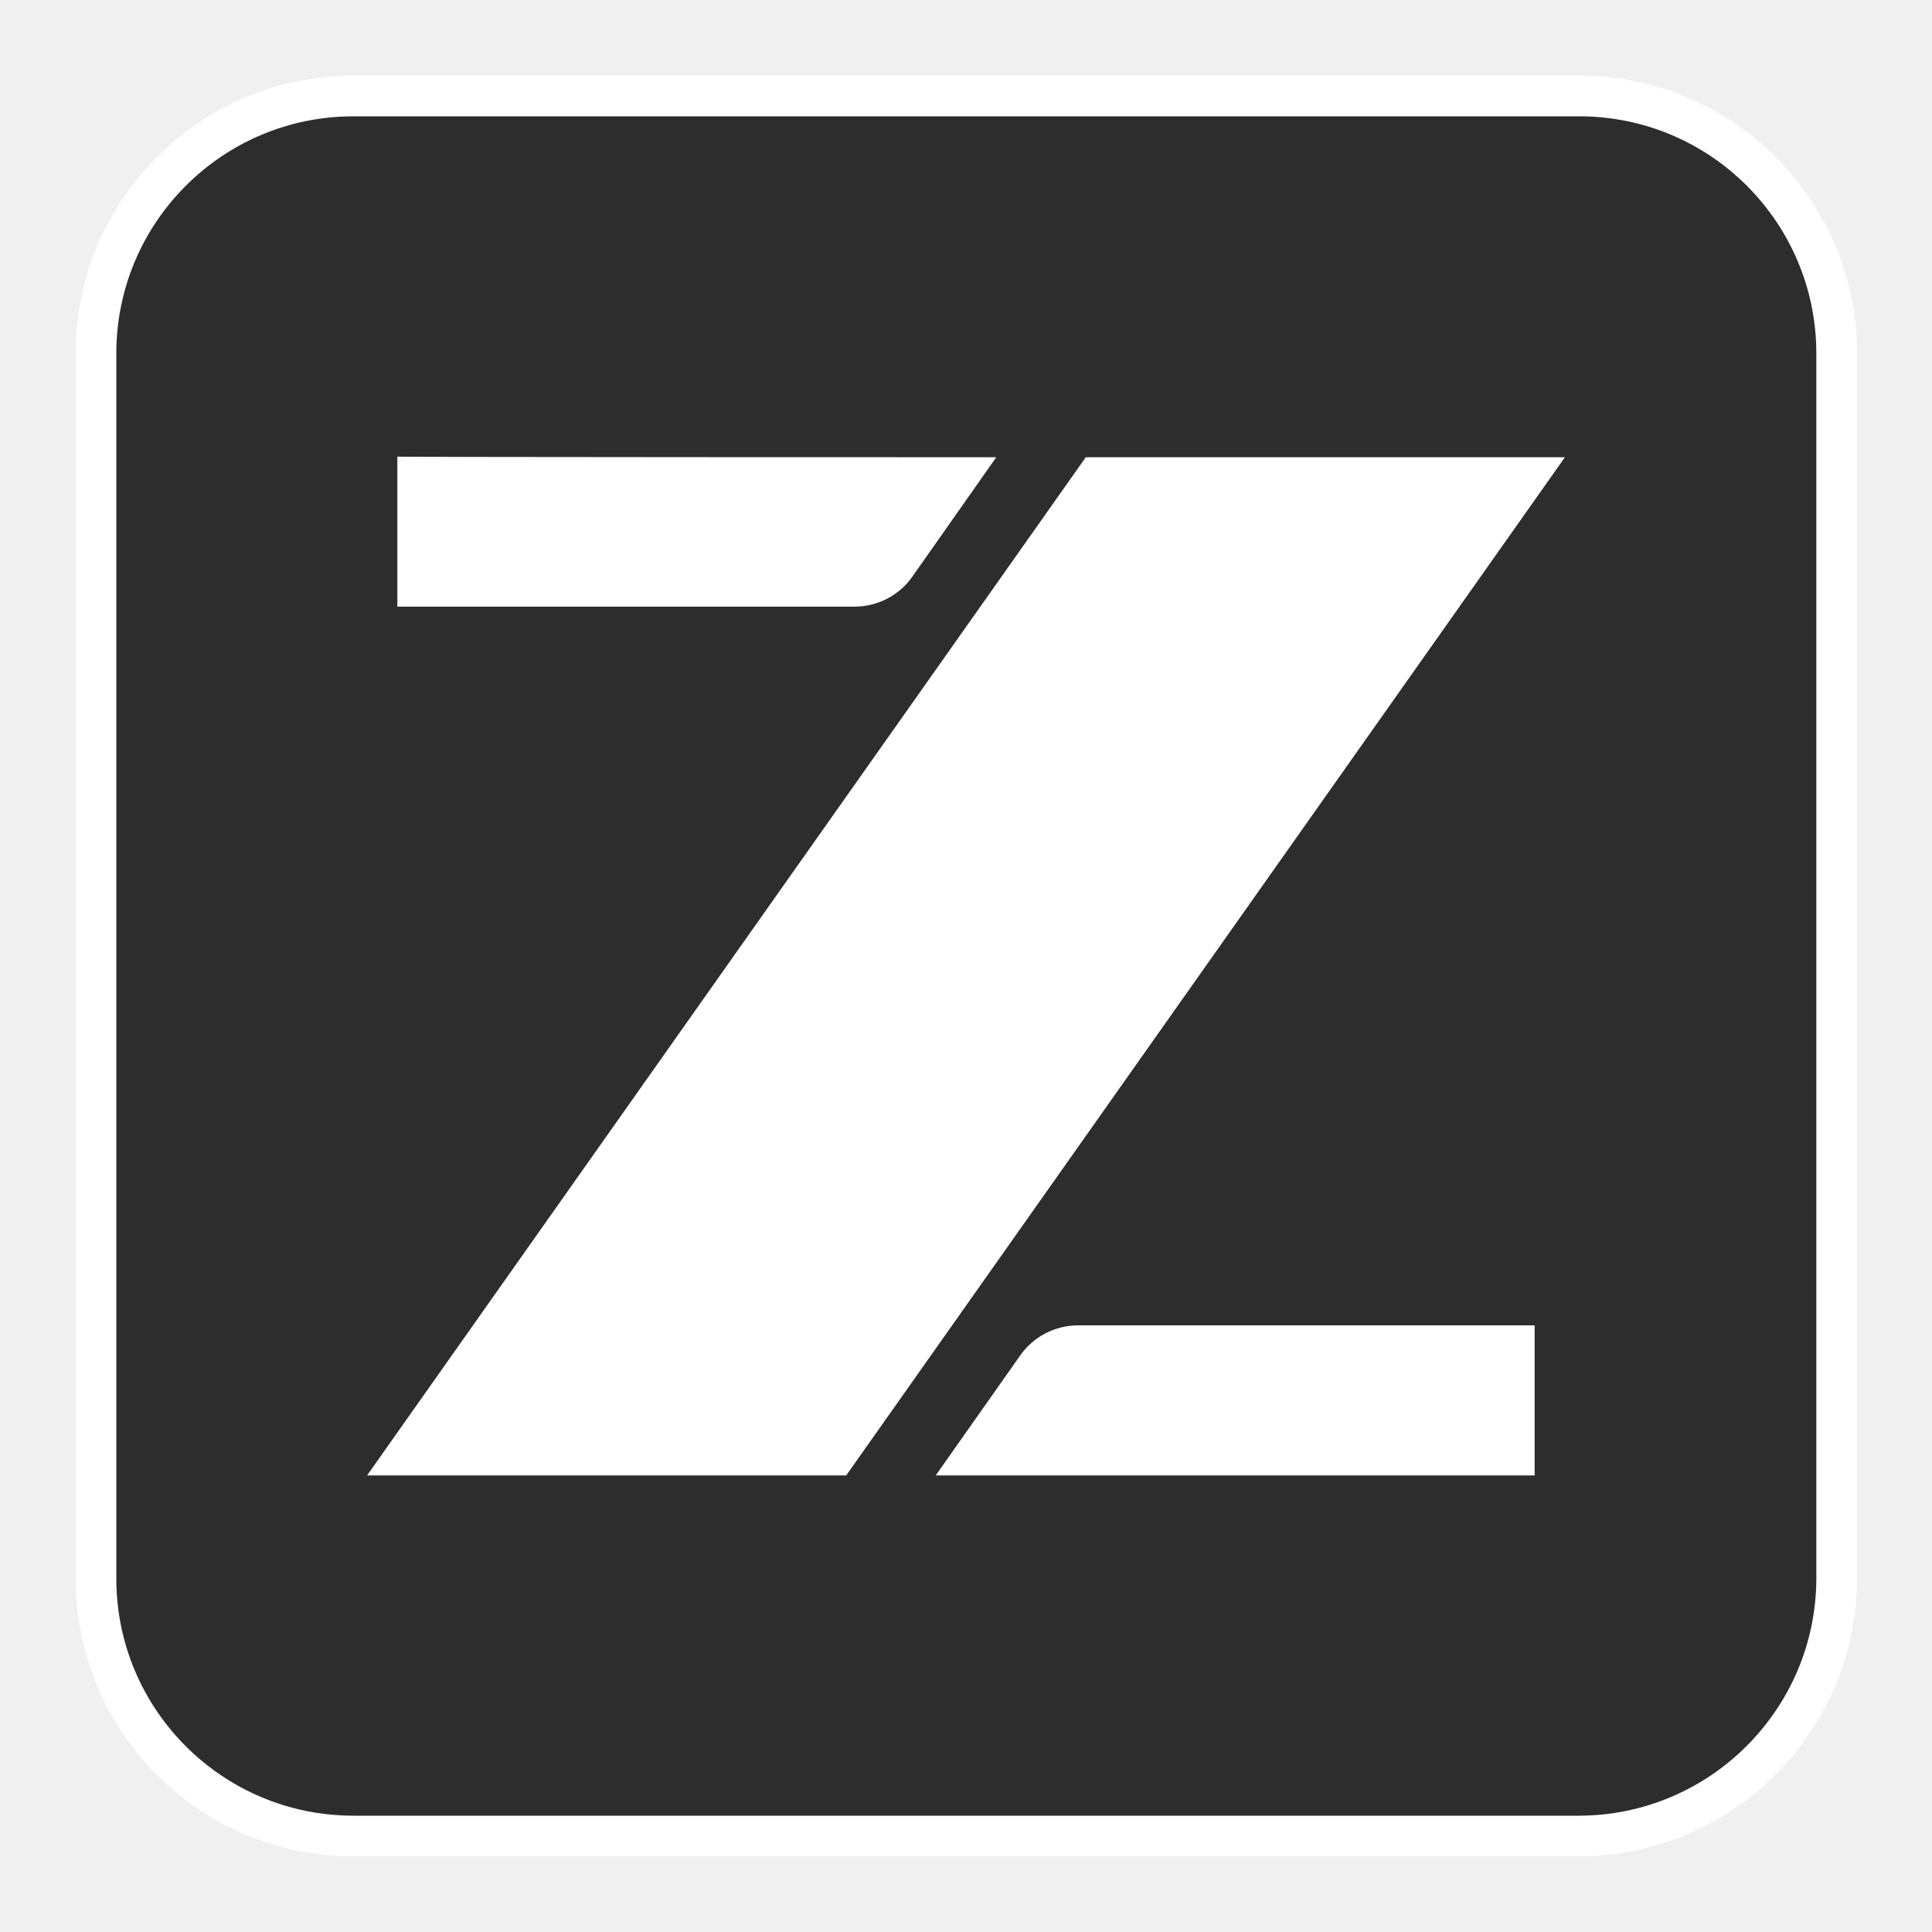
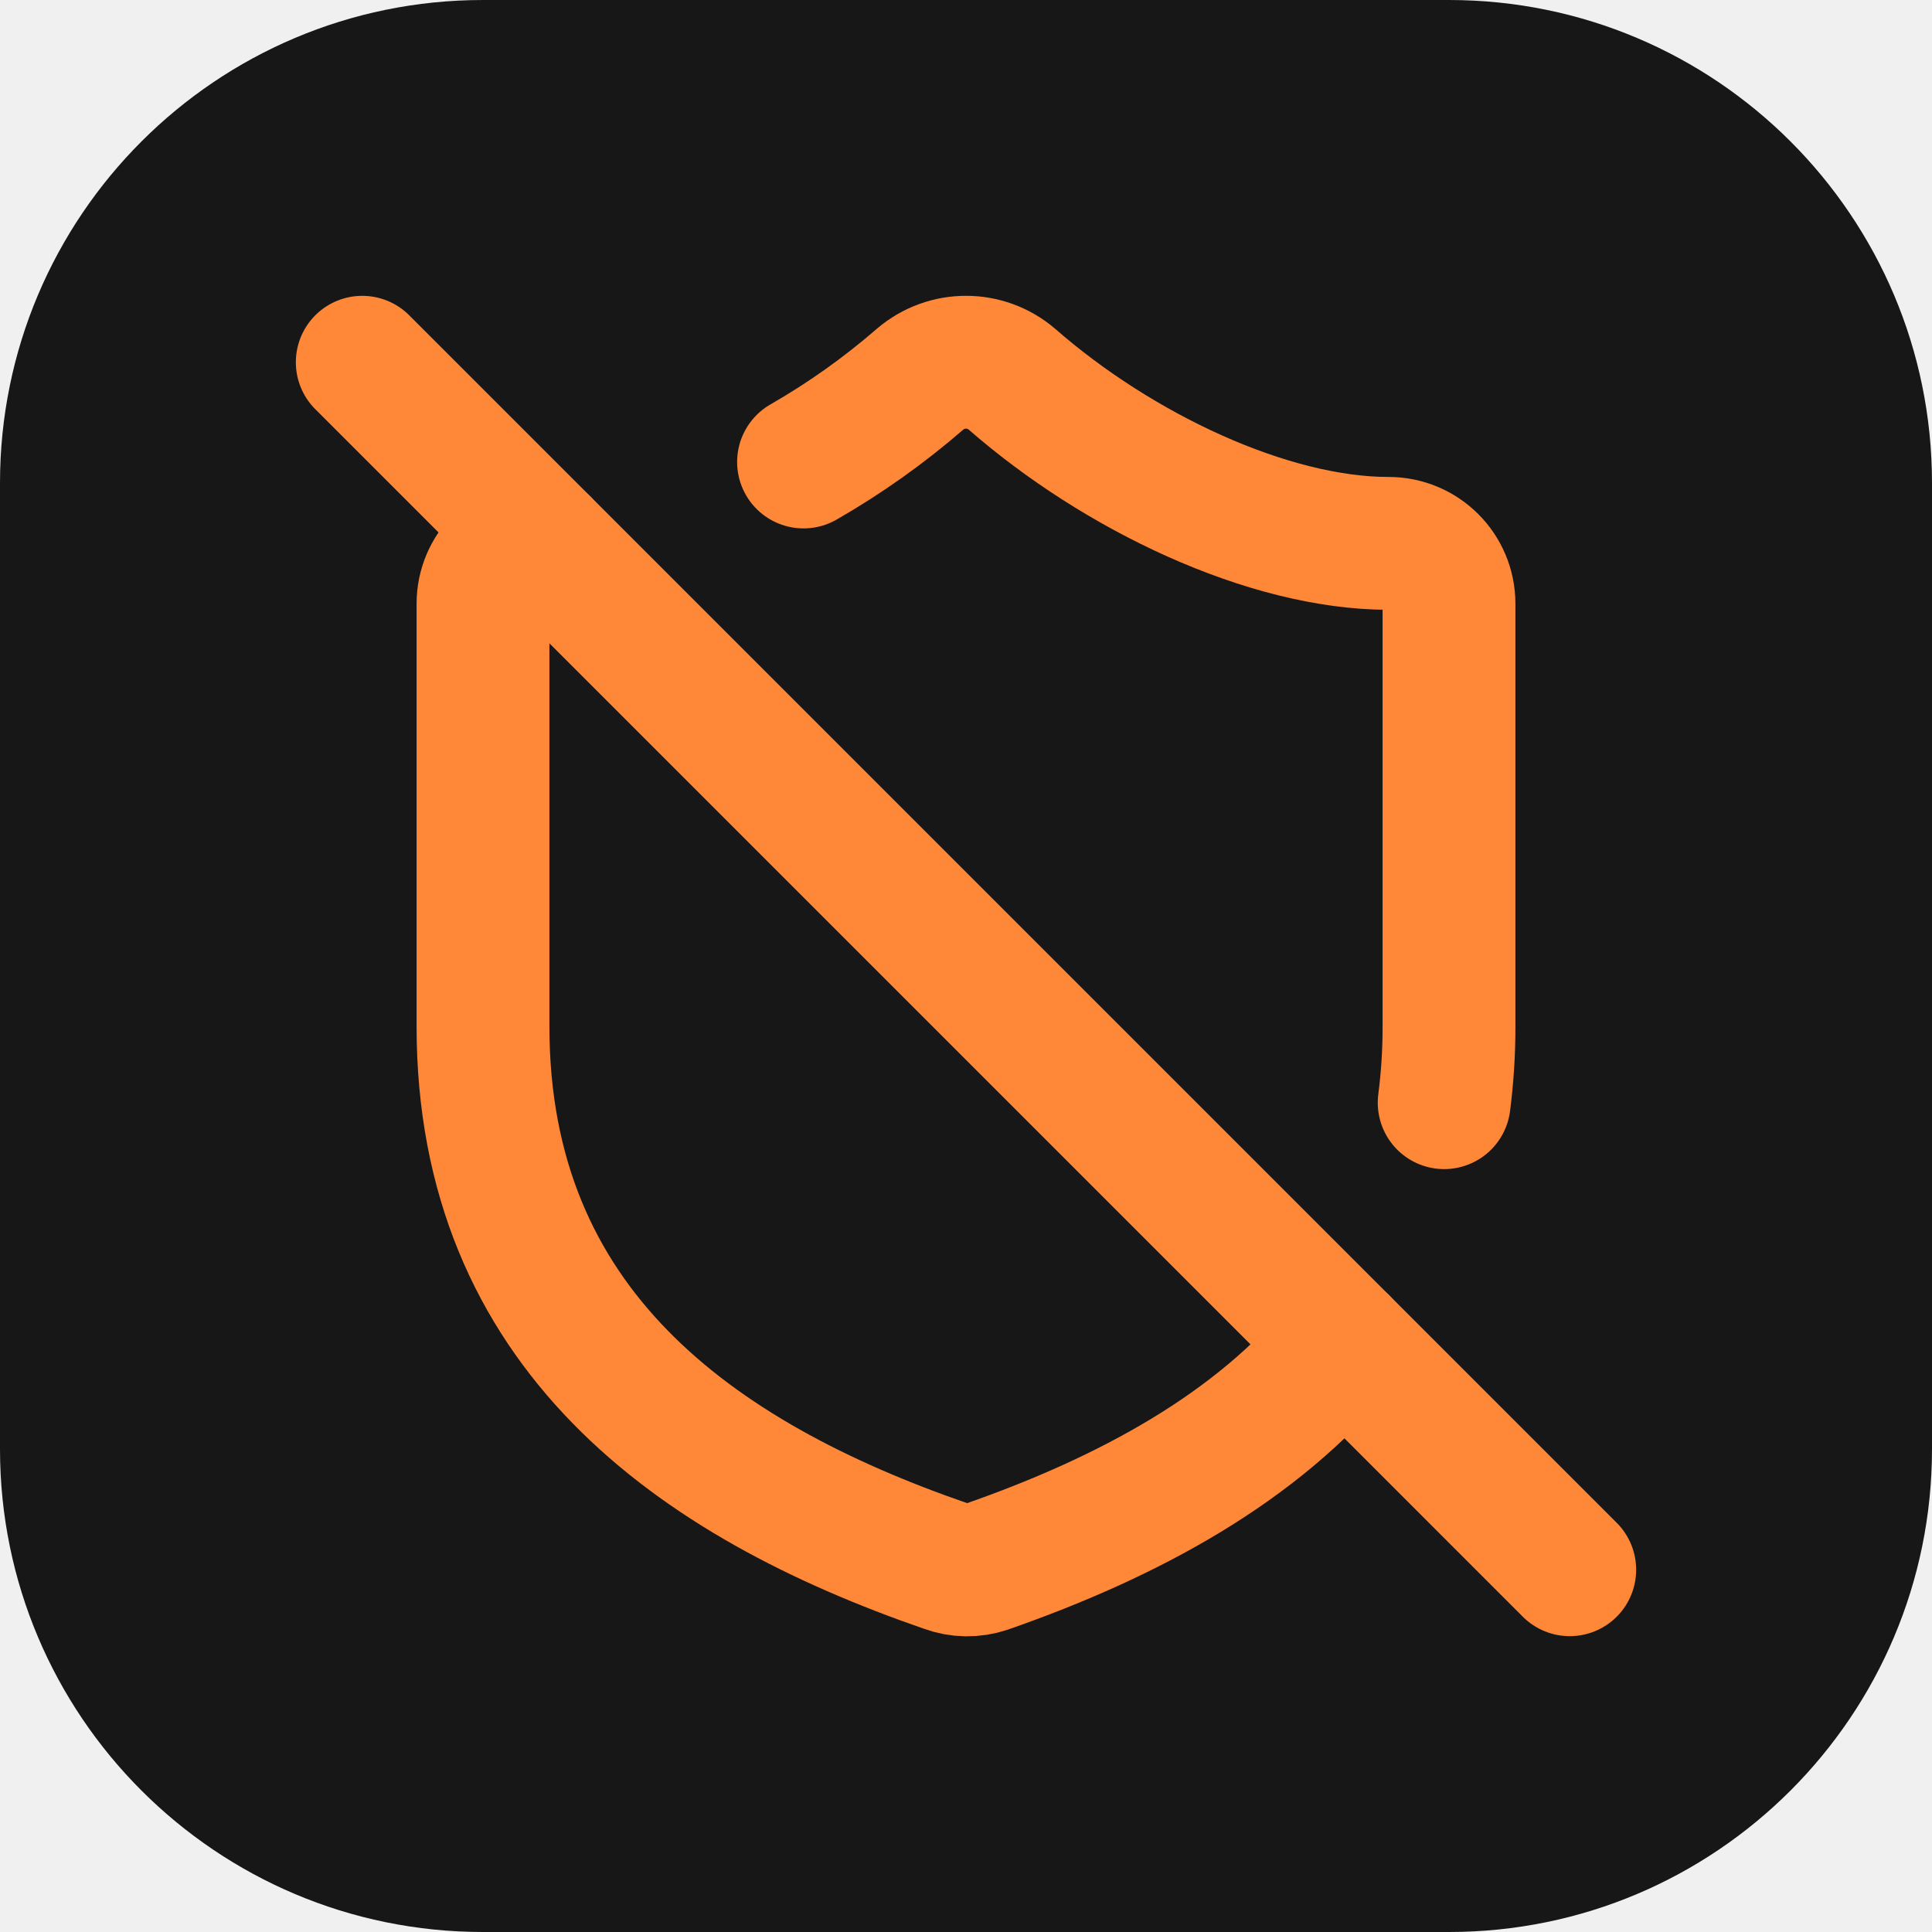
- <svg xmlns="http://www.w3.org/2000/svg" version="1.1" x="0px" y="0px" viewBox="0 0 30 30" style="enable-background:new 0 0 30 30;" xml:space="preserve">
-   <defs>
-     <style type="text/css">
-     .st194{fill:#2D2D2D;stroke:#FFFFFF;stroke-width:0.632;stroke-miterlimit:10;}
-     .st23{fill:#FFFFFF;}
- 
-     .z-breathe {
-       animation: breathe 2.5s ease-in-out infinite;
-     }
- 
-     @keyframes breathe {
-       0%, 100% { opacity: 0.7; }
-       50% { opacity: 1; }
-     }
-   </style>
-   </defs>
-   <g>
-     <path class="st194" d="M24.51,28.51H5.49c-2.21,0-4-1.79-4-4V5.49c0-2.21,1.79-4,4-4h19.03c2.21,0,4,1.79,4,4v19.03     C28.51,26.72,26.72,28.51,24.51,28.51z" />
-     <g class="z-breathe">
-       <path class="st23" d="M15.47,7.1l-1.3,1.85c-0.2,0.29-0.54,0.47-0.9,0.47h-7.1V7.09C6.16,7.1,15.47,7.1,15.47,7.1z" />
-       <polygon class="st23" points="24.3,7.1 13.14,22.91 5.7,22.91 16.86,7.1" />
-       <path class="st23" d="M14.53,22.91l1.31-1.86c0.2-0.29,0.54-0.47,0.9-0.47h7.09v2.33H14.53z" />
-     </g>
+ <svg xmlns="http://www.w3.org/2000/svg" viewBox="0 0 32 32" fill="none">
+   <rect width="32" height="32" rx="8" fill="#171717" />
+   <g transform="translate(4 4)" stroke="#FF8738" stroke-width="2.2" stroke-linecap="round" stroke-linejoin="round">
+     <path d="m2 2 20 20" />
+     <path d="M5 5a1 1 0 0 0-1 1v7c0 5 3.5 7.5 7.67 8.94a1 1 0 0 0 .67.01c2.35-.82 4.48-1.97 5.9-3.71" />
+     <path d="M9.309 3.652A12.252 12.252 0 0 0 11.24 2.28a1.17 1.17 0 0 1 1.52 0C14.51 3.81 17 5 19 5a1 1 0 0 1 1 1v7a9.784 9.784 0 0 1-.08 1.264" />
  </g>
</svg>
